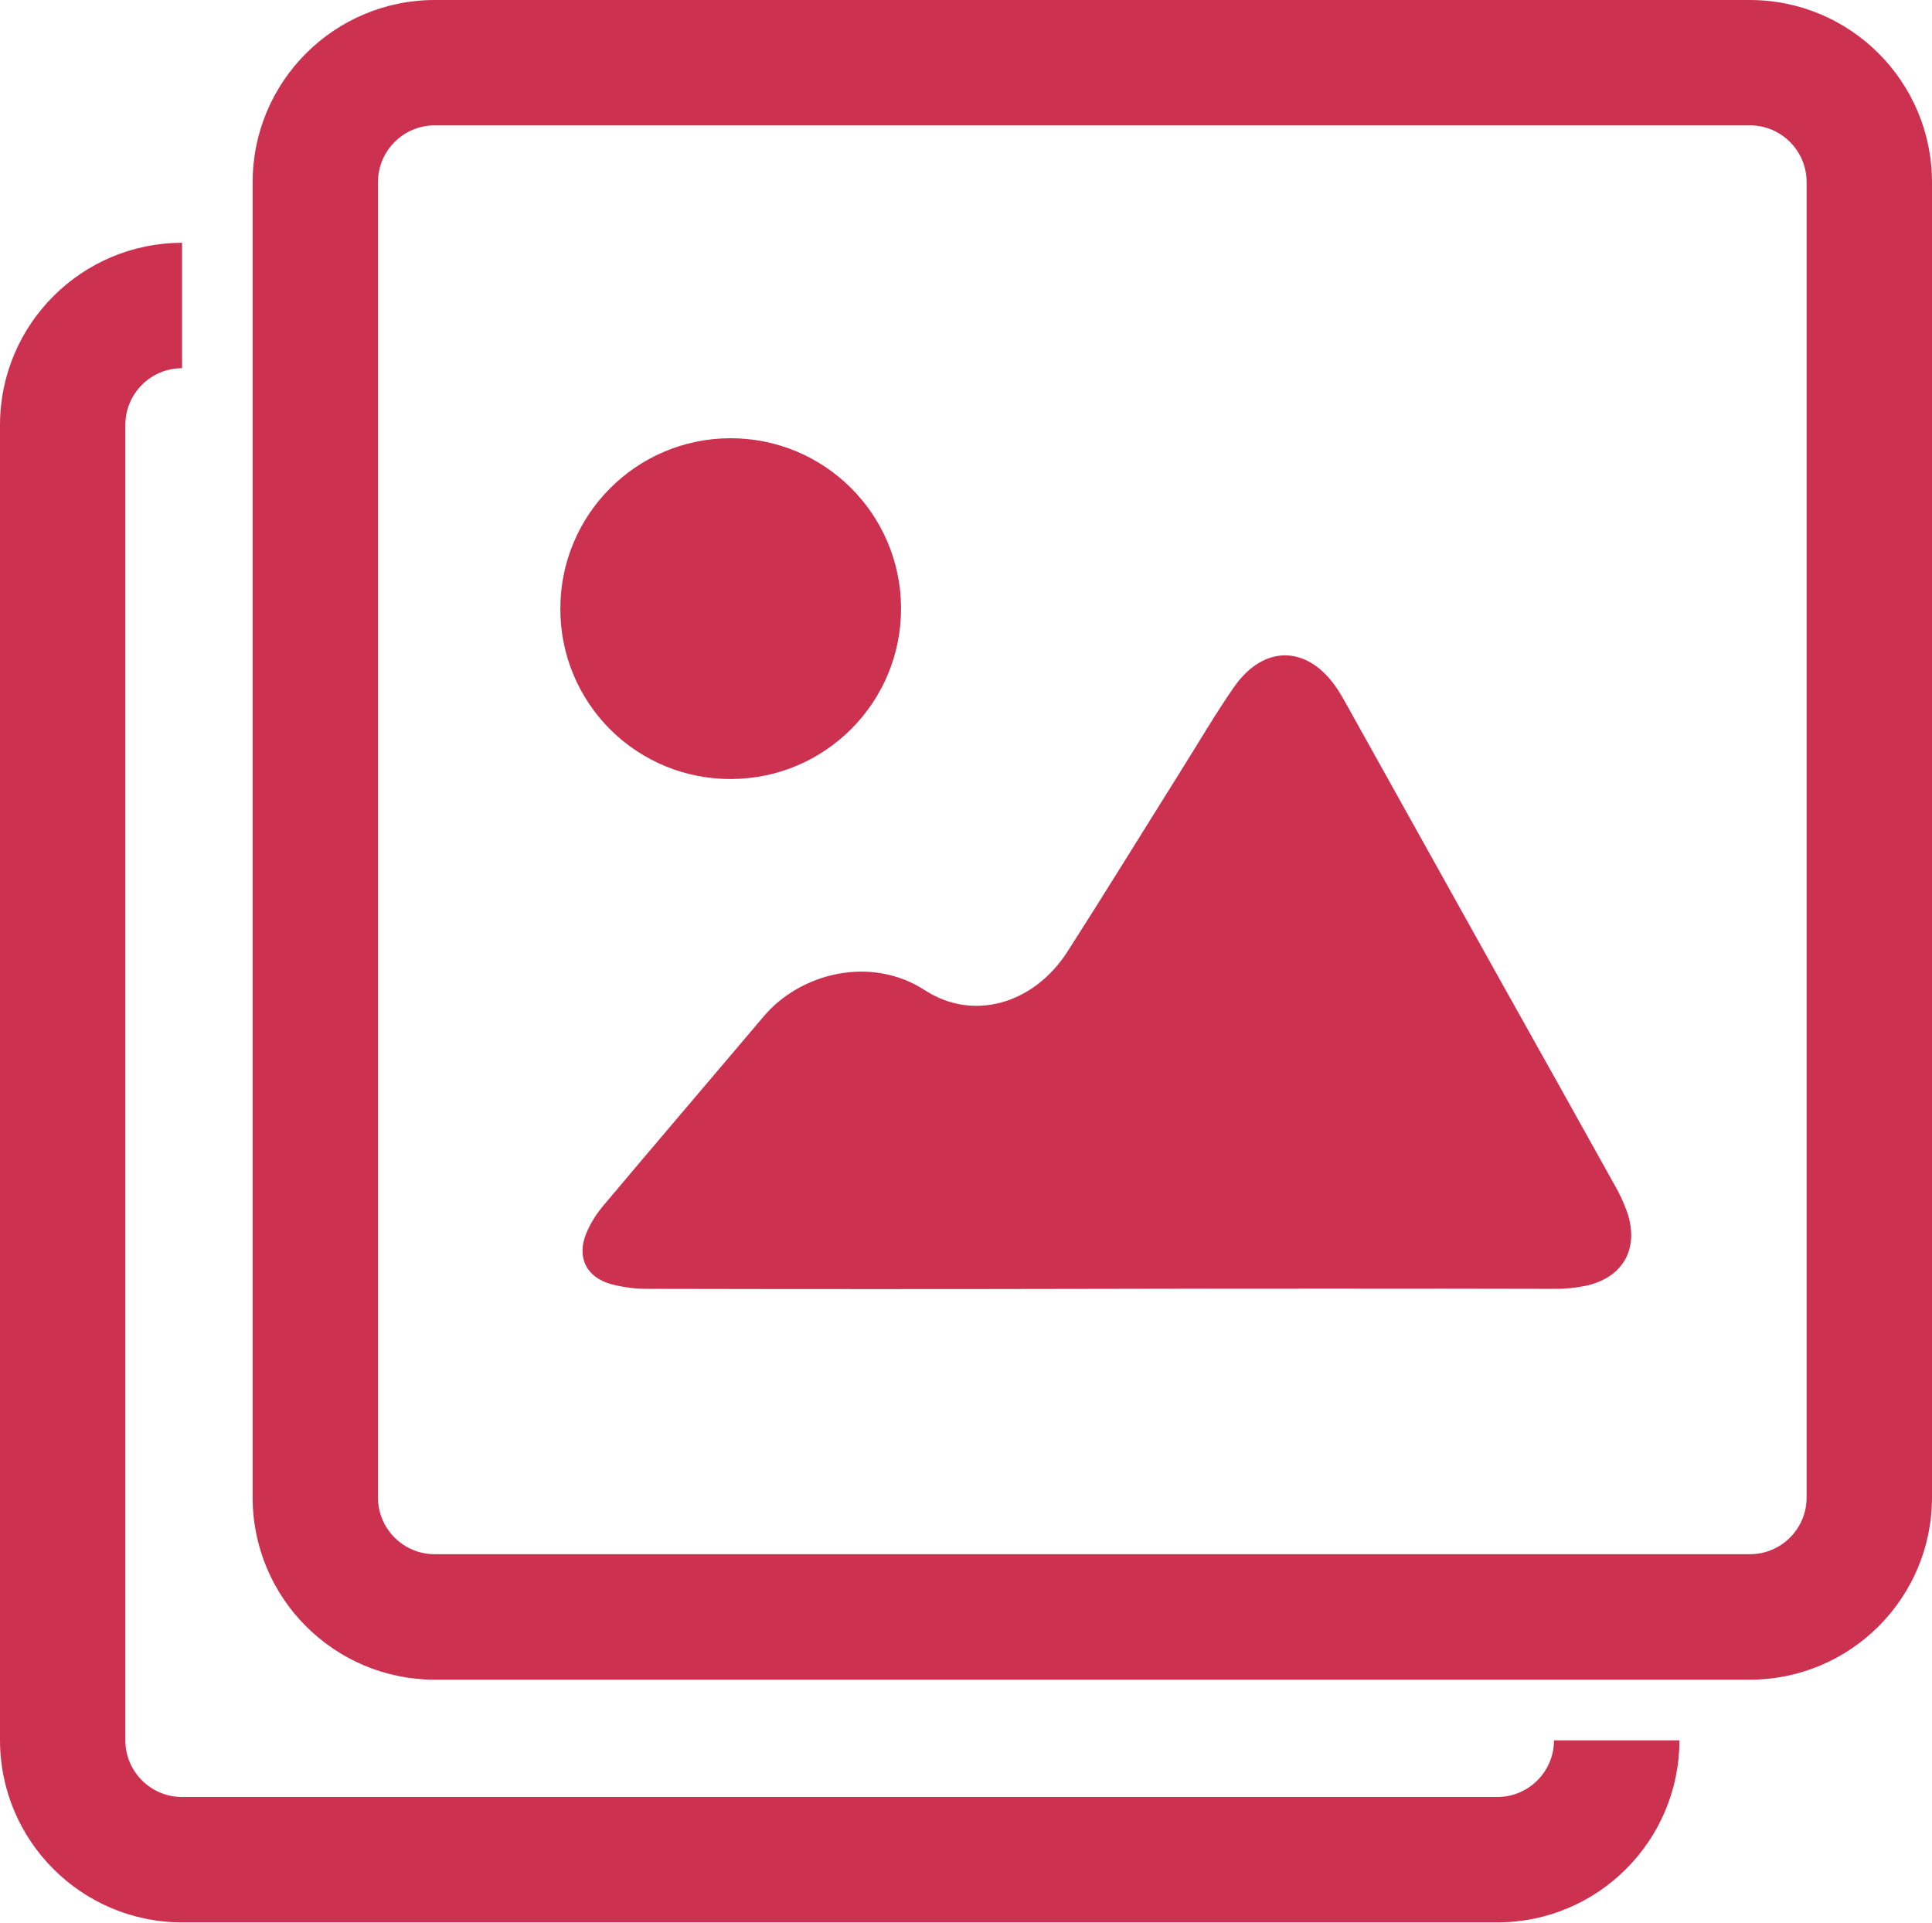
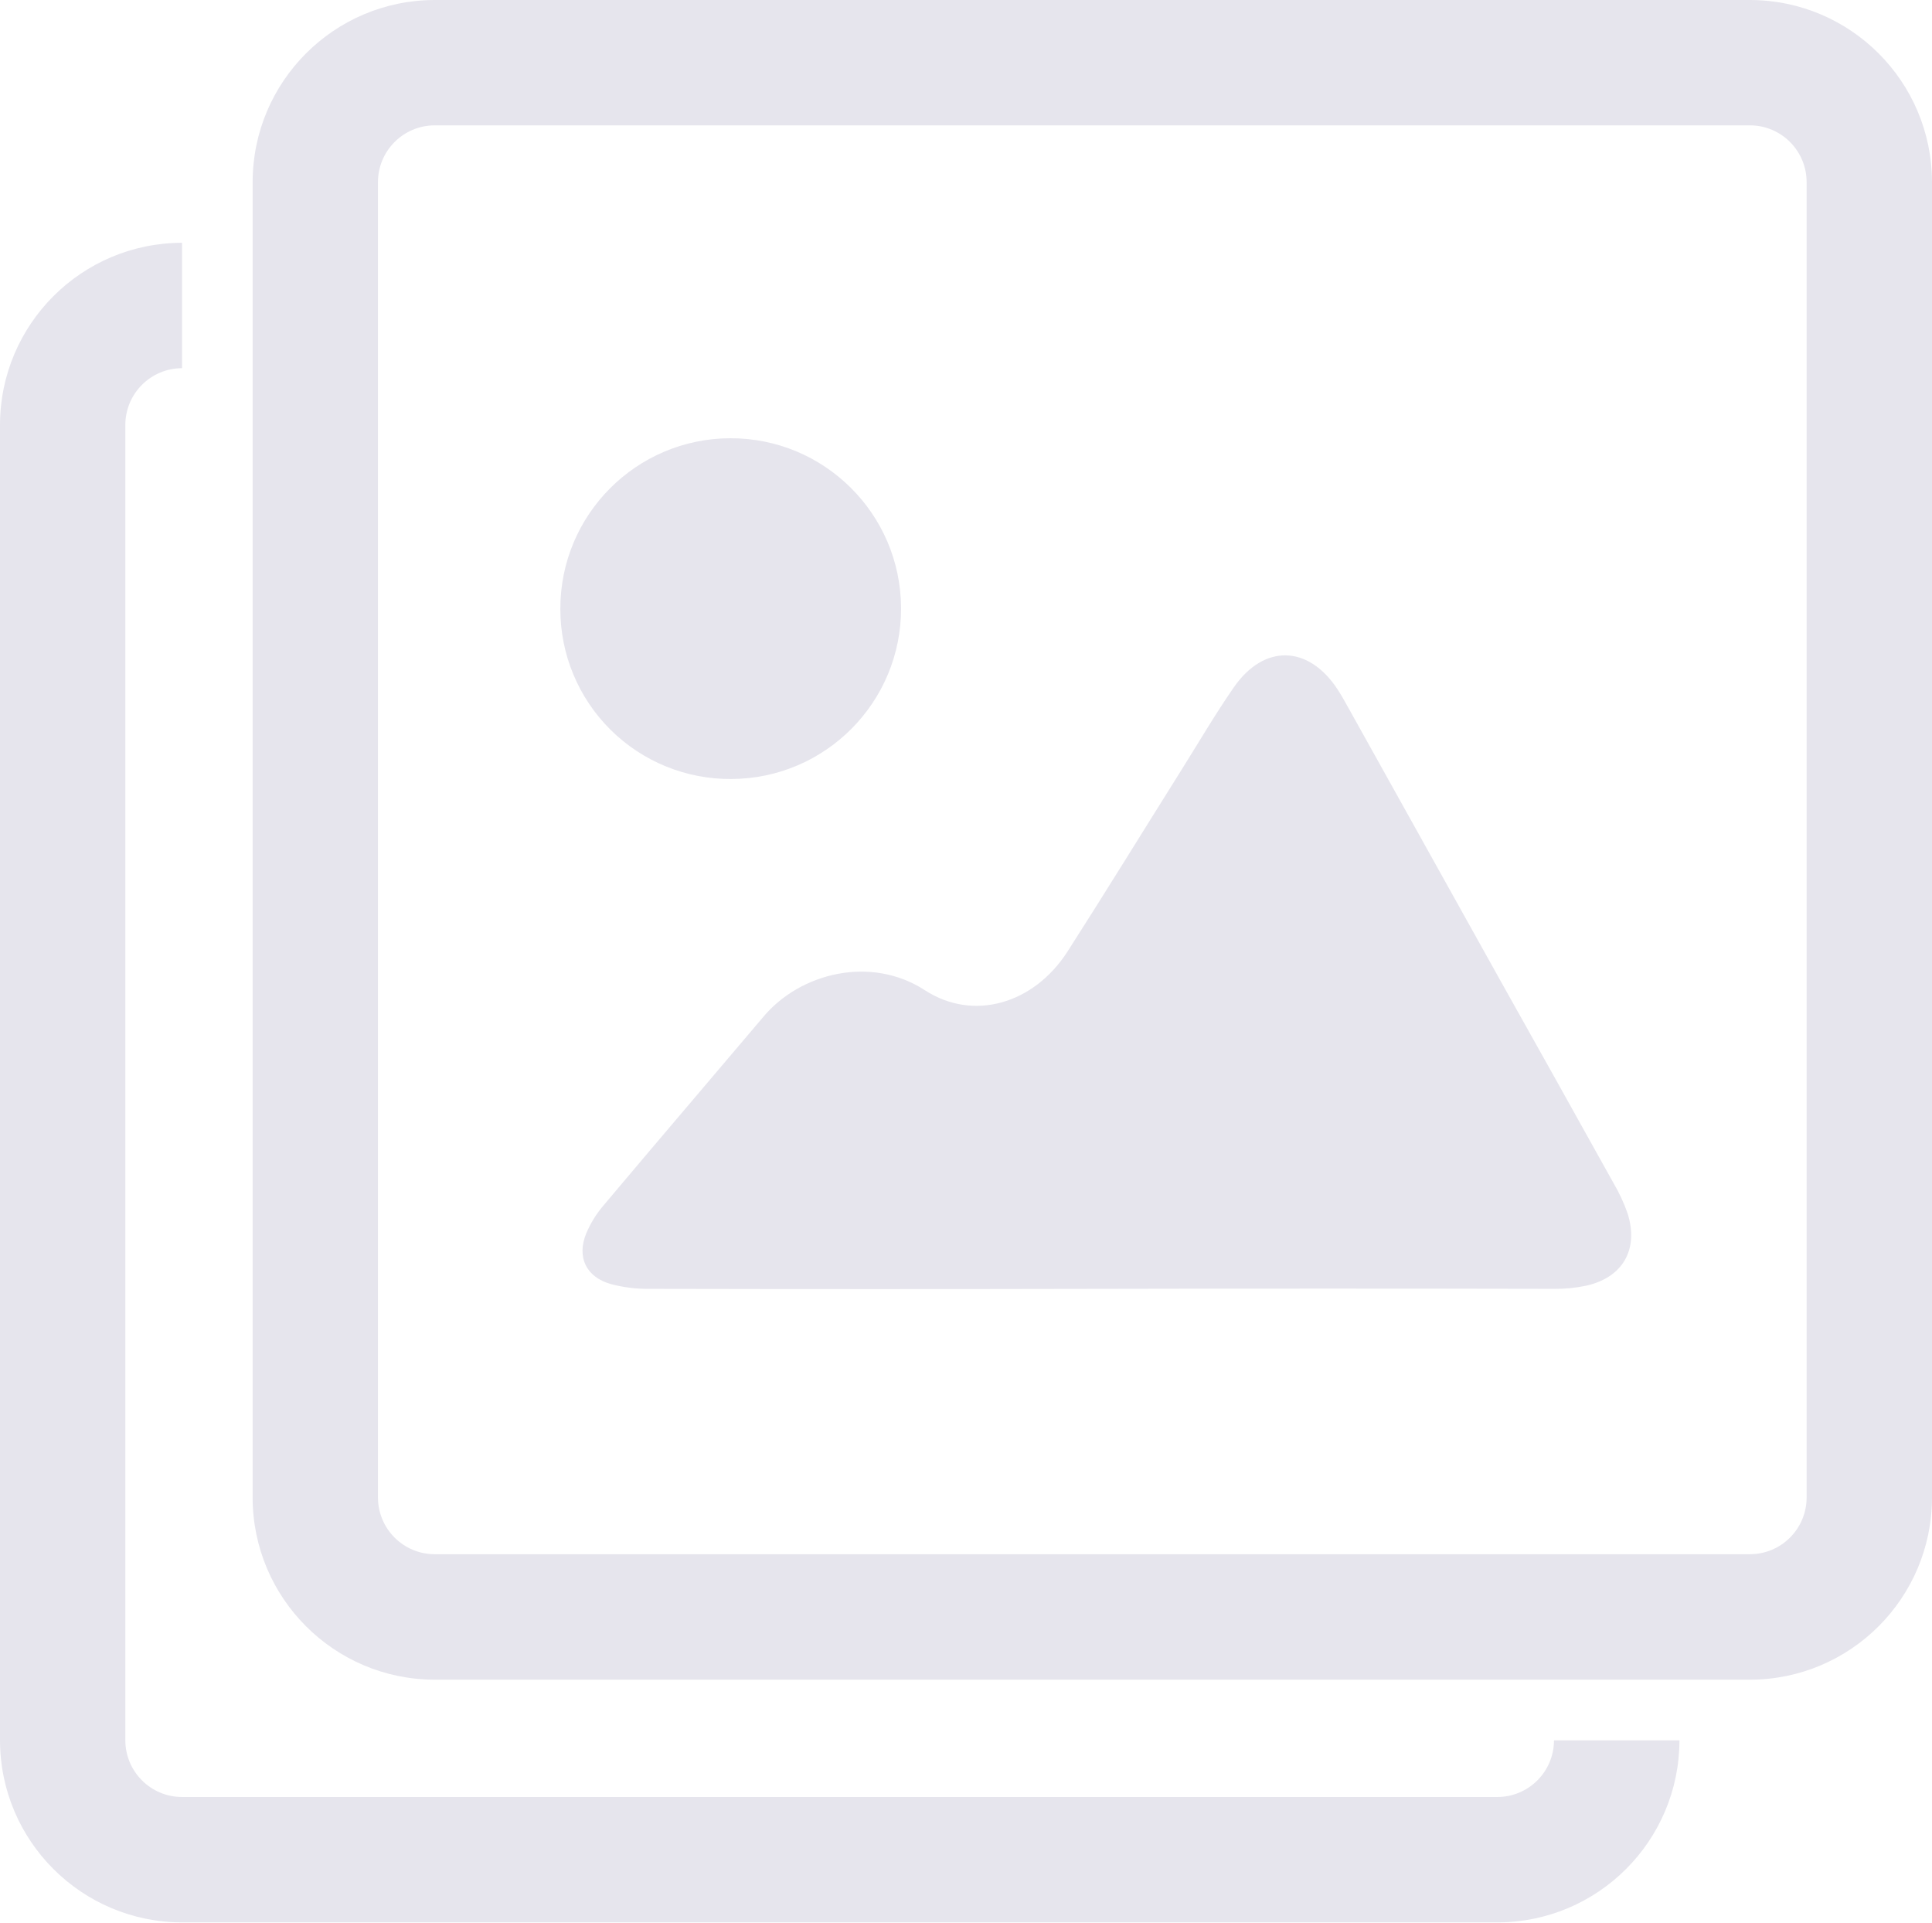
<svg xmlns="http://www.w3.org/2000/svg" viewBox="0 0 432.54 430.33">
  <defs>
-     <style>.cls-1{fill:#cc3150;fill-rule:evenodd;}</style>
+     <style>.cls-1{fill:#E6E5ED;fill-rule:evenodd;}</style>
  </defs>
  <g id="Layer_2" data-name="Layer 2">
    <g id="Layer_1-2" data-name="Layer 1">
      <path class="cls-1" d="M335.22,402.26H40.76a12.71,12.71,0,0,1-12.7-12.69V95.11a12.71,12.71,0,0,1,12.7-12.69V54.35A40.81,40.81,0,0,0,0,95.11V389.57a40.81,40.81,0,0,0,40.76,40.76H335.22A40.81,40.81,0,0,0,376,389.57H347.91A12.7,12.7,0,0,1,335.22,402.26Z" />
      <path class="cls-1" d="M391.78,0H97.32A40.81,40.81,0,0,0,56.56,40.76V335.22A40.81,40.81,0,0,0,97.32,376H391.78a40.81,40.81,0,0,0,40.76-40.76V40.76A40.81,40.81,0,0,0,391.78,0Zm12.69,335.22a12.7,12.7,0,0,1-12.69,12.69H97.32a12.71,12.71,0,0,1-12.7-12.69V40.76a12.72,12.72,0,0,1,12.7-12.7H391.78a12.71,12.71,0,0,1,12.69,12.7Z" />
      <path class="cls-1" d="M361.29,264.93q-12.68-22.8-25.45-45.55l-34-61c-.77-1.37-1.52-2.75-2.38-4.06-6.51-9.93-16.46-10.22-23.23-.46-4.16,6-7.87,12.35-11.76,18.55C255.94,186,247.6,199.57,239,213c-7.58,11.78-21.11,15.68-31.92,8.67-12.12-7.87-27.93-3.87-36.14,5.9C159,241.69,147,255.7,135.12,269.83a24,24,0,0,0-3.89,6.3c-2.14,5.3,0,9.75,5.53,11.31a32,32,0,0,0,8.51,1.07q50.67.11,101.34,0t101.34,0a33.4,33.4,0,0,0,7-.67c8.3-1.78,12-8.1,9.45-16.18A37.3,37.3,0,0,0,361.29,264.93Z" />
      <path class="cls-1" d="M163.78,174.38a38.14,38.14,0,1,0-38.33-38.06A38,38,0,0,0,163.78,174.38Z" />
    </g>
  </g>
</svg>
